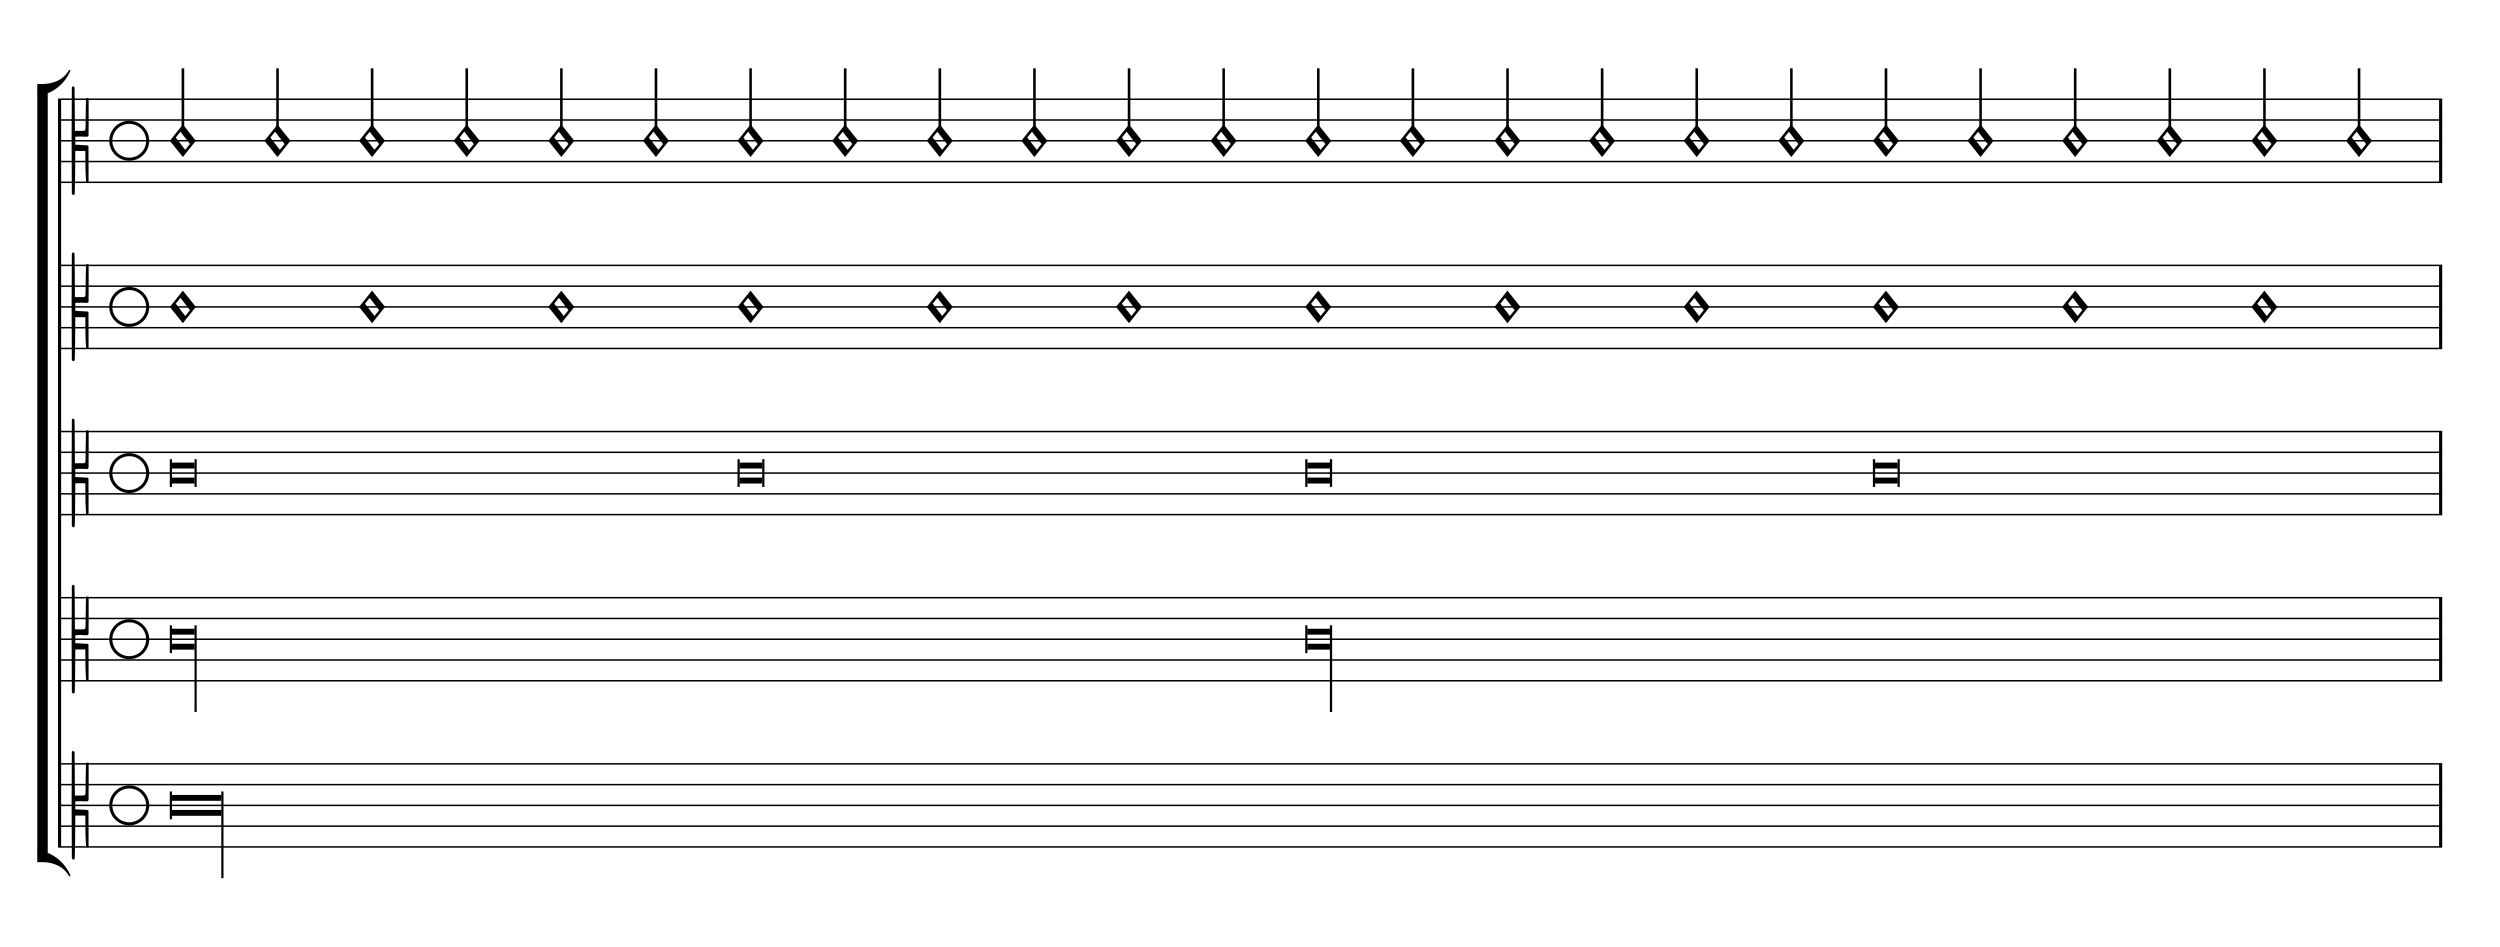
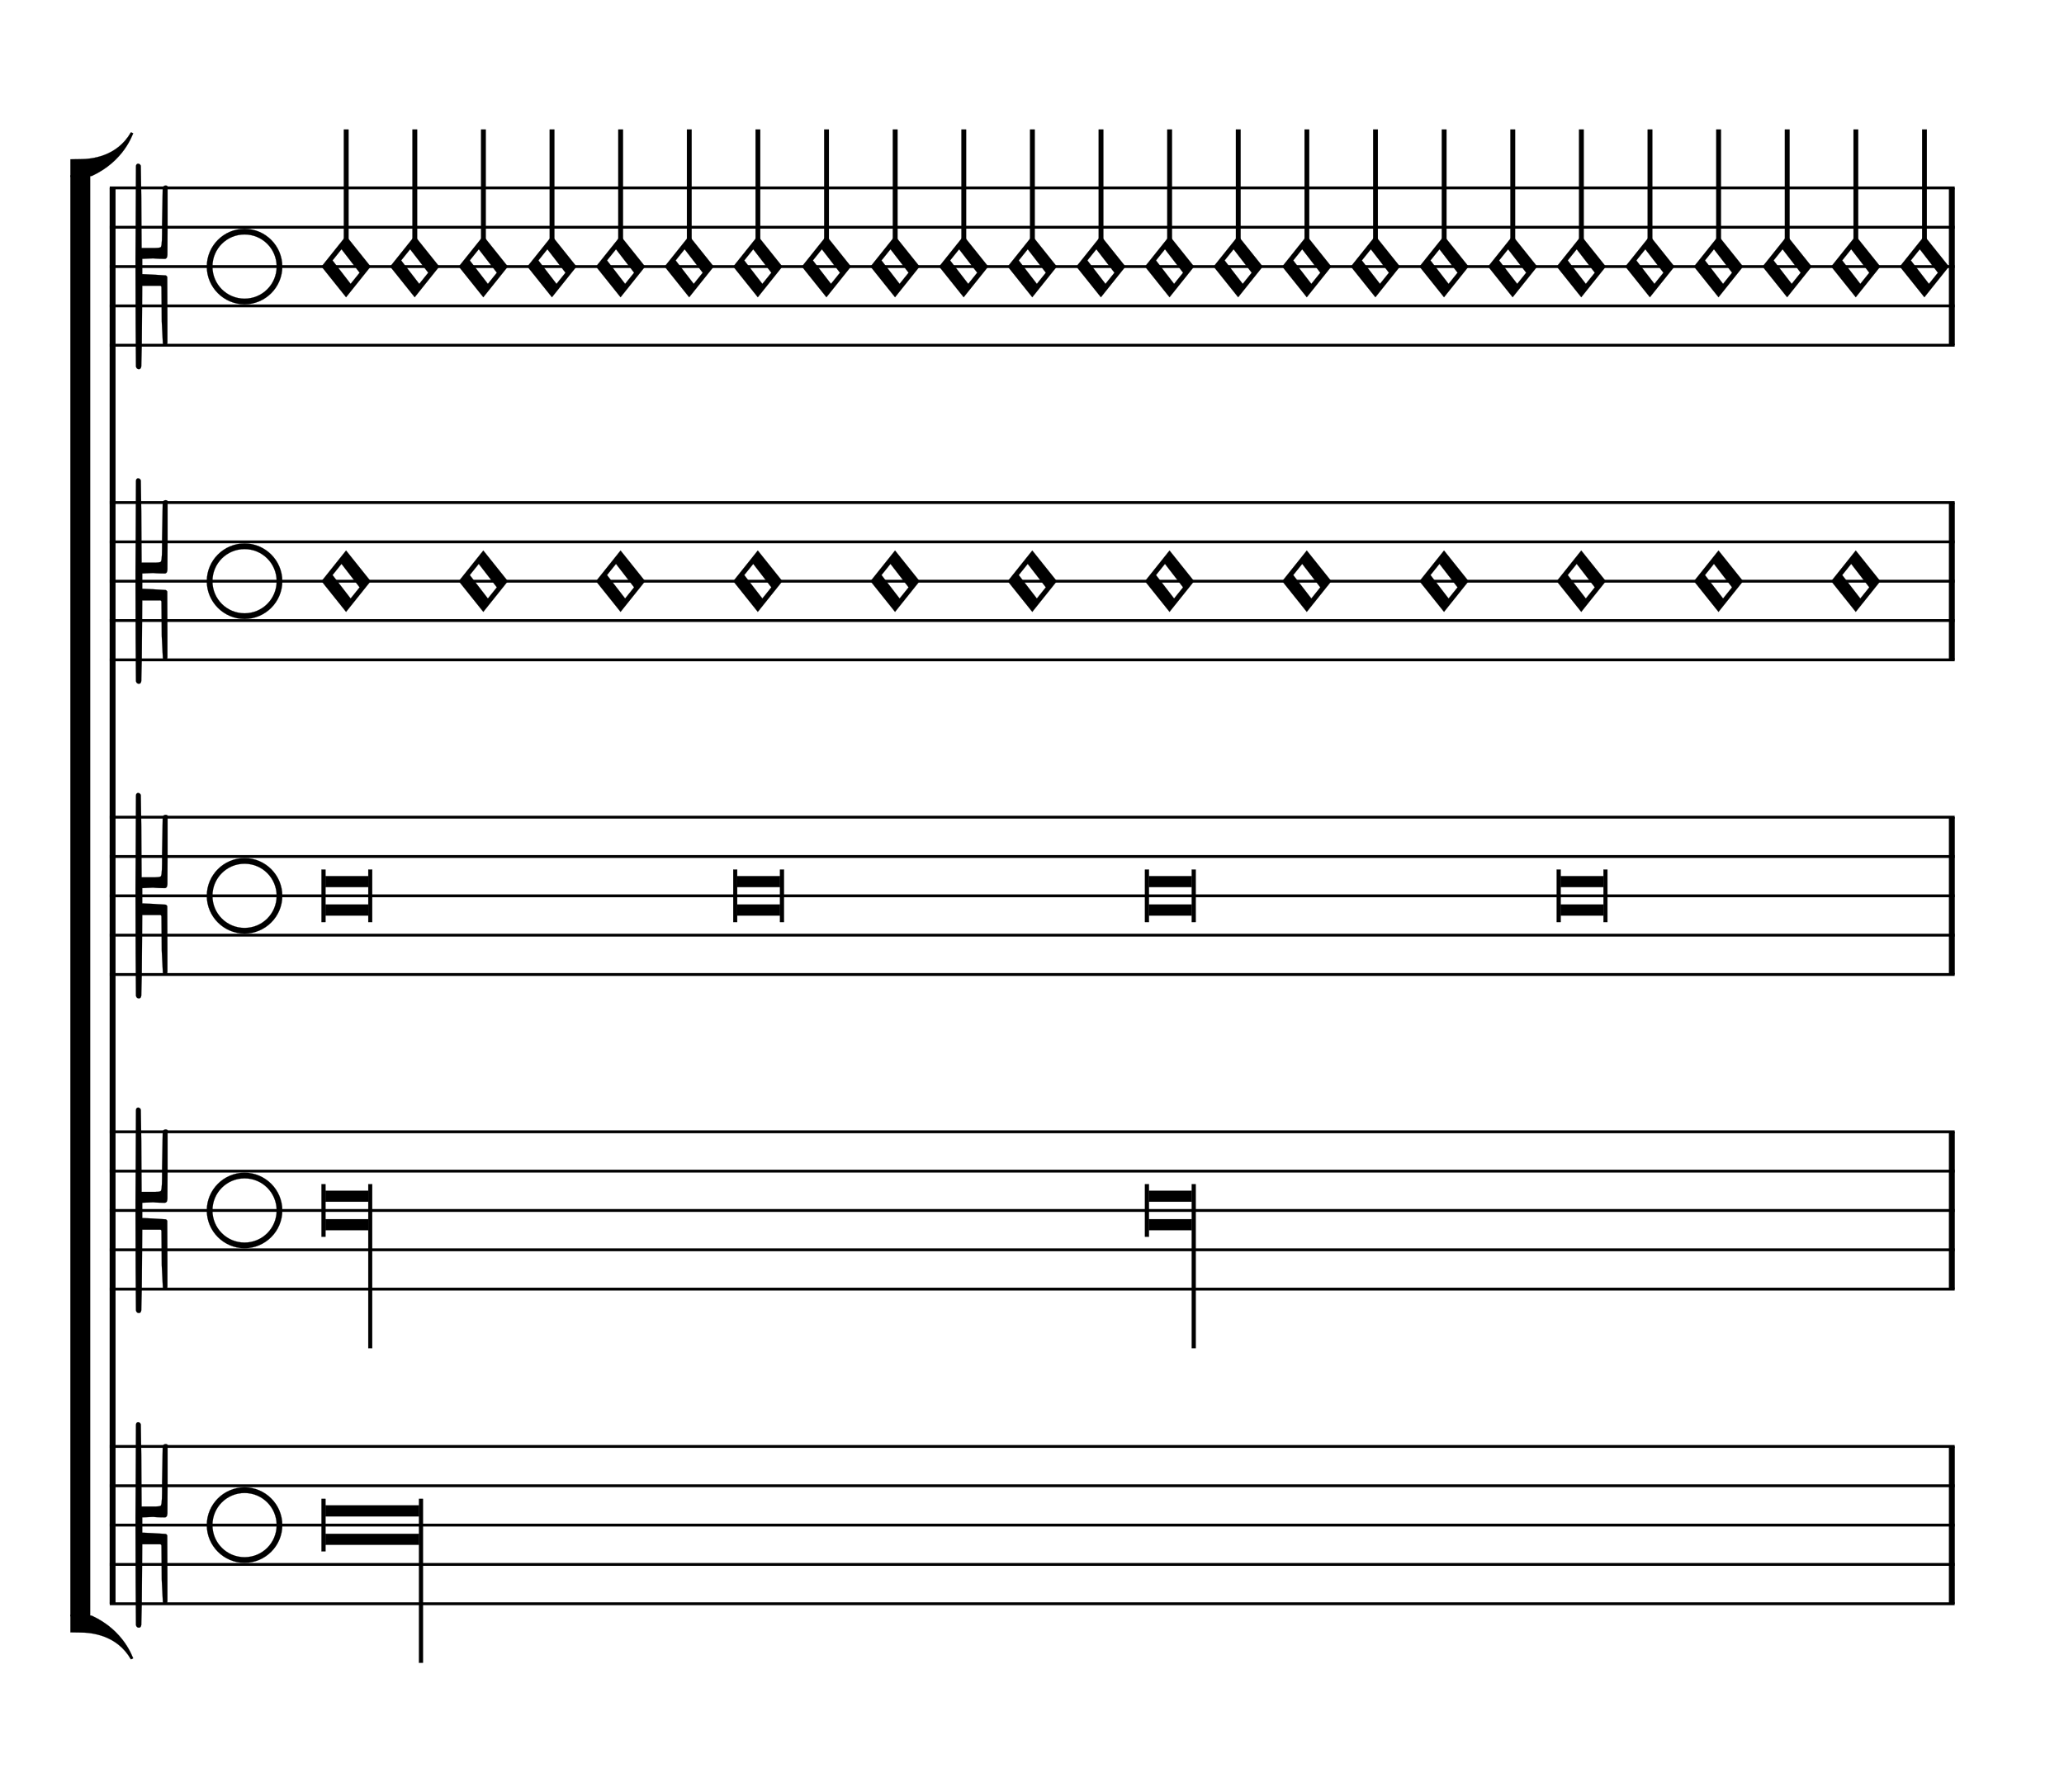
- <svg xmlns="http://www.w3.org/2000/svg" xmlns:xlink="http://www.w3.org/1999/xlink" width="975px" height="369px" version="1.1" overflow="visible" id="l19nj5e9">
+ <svg xmlns="http://www.w3.org/2000/svg" xmlns:xlink="http://www.w3.org/1999/xlink" width="425px" height="369px" version="1.1" overflow="visible" id="l19nj5e9">
  <defs>
    <g id="E003-l19nj5e9">
      <path transform="scale(1,-1)" d="M0 -0v111c0 0 62 1 63 1c70 0 233 16 321 170c1 1 15 -5 15 -6c-5 -7 -57 -176 -263 -271c-24 -4 -53 -5 -83 -5h-53z" />
    </g>
    <g id="E004-l19nj5e9">
      <path transform="scale(1,-1)" d="M0 0h53c30 0 59 -1 83 -5c206 -95 258 -264 263 -271c0 -1 -14 -7 -15 -6c-88 154 -251 170 -321 170c-1 0 -63 1 -63 1v111z" />
    </g>
    <g id="E909-l19nj5e9">
      <path transform="scale(1,-1)" d="M2 206l2 431c0 12 7 17 14 17c8 0 17 -7 17 -17l3 -204l2 -315h79h8c11 0 30 1 35 6c8 8 8 69 8 122v27l4 222s-1 20 19 20s12 -20 12 -20v-244s-1 -130 -1 -176c-1 -8 -1 -12 -4 -19c-7 -7 -8 -7 -16 -7c-45 0 -71 3 -71 3l-69 -3v-49v-48l64 -3l82 -5s5 0 8 -3 s5 -7 5 -7l1 -262v-154s0 -20 -13 -20c-10 0 -14 5 -16 14l-7 138l-2 219s0 4 -3 7s-9 2 -9 2h-40h-70l-3 -378l-3 -132s0 -20 -15 -20c-17 0 -19 17 -19 17c-1 22 -3 446 -3 686c0 49 1 100 1 155z" />
    </g>
    <g id="E911-l19nj5e9">
      <path transform="scale(1,-1)" d="M36 0c0 -113 91 -204 204 -204s204 91 204 204s-91 204 -204 204s-204 -91 -204 -204zM0 0c0 132 108 240 240 240s240 -108 240 -240s-108 -240 -240 -240s-240 108 -240 240z" />
    </g>
    <g id="E93C-l19nj5e9">
      <path transform="scale(1,-1)" d="M156 195l156 -195l-156 -195l-156 195zM127 110l-57 -71l115 -149l57 71z" />
    </g>
    <g id="E93E-l19nj5e9">
      <path transform="scale(1,-1)" d="M0 760h30v-760h-30v760z" />
    </g>
  </defs>
-   <style type="text/css">g.ending, g.fing, g.reh, g.tempo {font-weight:bold;} g.dir, g.dynam, g.mNum {font-style:italic;}g.label {font-weight:normal;} ellipse, path, polygon, polyline, rect {stroke:currentColor} </style>
-   <svg class="definition-scale" color="black" font-family="Times, serif" viewBox="0 0 21660 8200">
+   <style type="text/css">#l19nj5e9 g.ending, #l19nj5e9 g.fing, #l19nj5e9 g.reh, #l19nj5e9 g.tempo {font-weight:bold;}#l19nj5e9 g.dir, #l19nj5e9 g.dynam, #l19nj5e9 g.mNum {font-style:italic;}#l19nj5e9 g.label {font-weight:normal;}#l19nj5e9 ellipse, #l19nj5e9 path, #l19nj5e9 polygon, #l19nj5e9 polyline, #l19nj5e9 rect {stroke:currentColor}</style>
+   <svg class="definition-scale" color="black" font-family="Times, serif" viewBox="0 0 9440 8200">
    <g class="page-margin" transform="translate(500, 500)">
      <g id="moqsi69" class="mdiv pageMilestone" />
      <g id="njft1g2" class="score pageMilestone" />
      <g id="di9o7k5" class="system">
        <path d="M13 360 L13 6840" stroke-width="27" />
        <g id="m1vifptt" class="grpSym">
          <use xlink:href="#E003-l19nj5e9" transform="translate(-180, 309) scale(0.72, 0.72)" />
          <use xlink:href="#E004-l19nj5e9" transform="translate(-180, 6891) scale(0.72, 0.72)" />
          <rect x="-180" y="303" height="6594" width="90" />
        </g>
        <g id="hju2rxn" class="section systemMilestone" />
        <g id="rgx8bjh" class="staff">
-           <path d="M0 360 L20662 360" stroke-width="13" />
-           <path d="M0 540 L20662 540" stroke-width="13" />
-           <path d="M0 720 L20662 720" stroke-width="13" />
-           <path d="M0 900 L20662 900" stroke-width="13" />
-           <path d="M0 1080 L20662 1080" stroke-width="13" />
+           <path d="M0 360 L8442 360" stroke-width="13" />
+           <path d="M0 540 L8442 540" stroke-width="13" />
+           <path d="M0 720 L8442 720" stroke-width="13" />
+           <path d="M0 900 L8442 900" stroke-width="13" />
+           <path d="M0 1080 L8442 1080" stroke-width="13" />
          <g id="tqy1153" class="clef">
            <use xlink:href="#E909-l19nj5e9" transform="translate(117, 720) scale(0.72, 0.72)" />
          </g>
          <g id="u18ubvay" class="keySig" />
          <g id="s82fpt" class="layer">
            <g id="t3elz0m" class="mensur">
              <use xlink:href="#E911-l19nj5e9" transform="translate(444, 720) scale(0.72, 0.72)" />
            </g>
            <g id="u1bb0tuc" class="note">
              <g class="notehead">
                <use xlink:href="#E93C-l19nj5e9" transform="translate(969, 720) scale(0.72, 0.72)" />
              </g>
              <g id="mlwp7zq" class="stem">
                <use xlink:href="#E93E-l19nj5e9" transform="translate(1071, 640) scale(0.72, 0.72)" />
              </g>
            </g>
            <g id="v6sh6uc" class="note">
              <g class="notehead">
-                 <use xlink:href="#E93C-l19nj5e9" transform="translate(1789, 720) scale(0.72, 0.72)" />
+                 <use xlink:href="#E93C-l19nj5e9" transform="translate(1283, 720) scale(0.72, 0.72)" />
              </g>
              <g id="nt9ronl" class="stem">
-                 <use xlink:href="#E93E-l19nj5e9" transform="translate(1891, 640) scale(0.72, 0.72)" />
+                 <use xlink:href="#E93E-l19nj5e9" transform="translate(1385, 640) scale(0.72, 0.72)" />
              </g>
            </g>
            <g id="wgj8qwy" class="note">
              <g class="notehead">
-                 <use xlink:href="#E93C-l19nj5e9" transform="translate(2609, 720) scale(0.72, 0.72)" />
+                 <use xlink:href="#E93C-l19nj5e9" transform="translate(1597, 720) scale(0.72, 0.72)" />
              </g>
              <g id="o1awc8ol" class="stem">
-                 <use xlink:href="#E93E-l19nj5e9" transform="translate(2711, 640) scale(0.72, 0.72)" />
+                 <use xlink:href="#E93E-l19nj5e9" transform="translate(1699, 640) scale(0.72, 0.72)" />
              </g>
            </g>
            <g id="xfggj11" class="note">
              <g class="notehead">
-                 <use xlink:href="#E93C-l19nj5e9" transform="translate(3429, 720) scale(0.72, 0.72)" />
+                 <use xlink:href="#E93C-l19nj5e9" transform="translate(1911, 720) scale(0.72, 0.72)" />
              </g>
              <g id="p1ufntge" class="stem">
-                 <use xlink:href="#E93E-l19nj5e9" transform="translate(3531, 640) scale(0.72, 0.72)" />
+                 <use xlink:href="#E93E-l19nj5e9" transform="translate(2013, 640) scale(0.72, 0.72)" />
              </g>
            </g>
            <g id="y1waypqj" class="note">
              <g class="notehead">
-                 <use xlink:href="#E93C-l19nj5e9" transform="translate(4249, 720) scale(0.72, 0.72)" />
+                 <use xlink:href="#E93C-l19nj5e9" transform="translate(2225, 720) scale(0.72, 0.72)" />
              </g>
              <g id="qg6e4o" class="stem">
-                 <use xlink:href="#E93E-l19nj5e9" transform="translate(4351, 640) scale(0.72, 0.72)" />
+                 <use xlink:href="#E93E-l19nj5e9" transform="translate(2327, 640) scale(0.72, 0.72)" />
              </g>
            </g>
            <g id="zfx25hn" class="note">
              <g class="notehead">
-                 <use xlink:href="#E93C-l19nj5e9" transform="translate(5069, 720) scale(0.72, 0.72)" />
+                 <use xlink:href="#E93C-l19nj5e9" transform="translate(2539, 720) scale(0.72, 0.72)" />
              </g>
              <g id="rxq6cll" class="stem">
-                 <use xlink:href="#E93E-l19nj5e9" transform="translate(5171, 640) scale(0.72, 0.72)" />
+                 <use xlink:href="#E93E-l19nj5e9" transform="translate(2641, 640) scale(0.72, 0.72)" />
              </g>
            </g>
            <g id="a3ie8ud" class="note">
              <g class="notehead">
-                 <use xlink:href="#E93C-l19nj5e9" transform="translate(5889, 720) scale(0.72, 0.72)" />
+                 <use xlink:href="#E93C-l19nj5e9" transform="translate(2853, 720) scale(0.72, 0.72)" />
              </g>
              <g id="s1xjwapg" class="stem">
-                 <use xlink:href="#E93E-l19nj5e9" transform="translate(5991, 640) scale(0.72, 0.72)" />
+                 <use xlink:href="#E93E-l19nj5e9" transform="translate(2955, 640) scale(0.72, 0.72)" />
              </g>
            </g>
            <g id="b37hn12" class="note">
              <g class="notehead">
-                 <use xlink:href="#E93C-l19nj5e9" transform="translate(6709, 720) scale(0.72, 0.72)" />
+                 <use xlink:href="#E93C-l19nj5e9" transform="translate(3167, 720) scale(0.72, 0.72)" />
              </g>
              <g id="t16fzqxk" class="stem">
-                 <use xlink:href="#E93E-l19nj5e9" transform="translate(6811, 640) scale(0.72, 0.72)" />
+                 <use xlink:href="#E93E-l19nj5e9" transform="translate(3269, 640) scale(0.72, 0.72)" />
              </g>
            </g>
            <g id="c1kyp1ws" class="note">
              <g class="notehead">
-                 <use xlink:href="#E93C-l19nj5e9" transform="translate(7529, 720) scale(0.72, 0.72)" />
+                 <use xlink:href="#E93C-l19nj5e9" transform="translate(3481, 720) scale(0.72, 0.72)" />
              </g>
              <g id="ulubfbi" class="stem">
-                 <use xlink:href="#E93E-l19nj5e9" transform="translate(7631, 640) scale(0.72, 0.72)" />
+                 <use xlink:href="#E93E-l19nj5e9" transform="translate(3583, 640) scale(0.72, 0.72)" />
              </g>
            </g>
            <g id="d1eyoooy" class="note">
              <g class="notehead">
-                 <use xlink:href="#E93C-l19nj5e9" transform="translate(8349, 720) scale(0.72, 0.72)" />
+                 <use xlink:href="#E93C-l19nj5e9" transform="translate(3795, 720) scale(0.72, 0.72)" />
              </g>
              <g id="v1n4j8tk" class="stem">
-                 <use xlink:href="#E93E-l19nj5e9" transform="translate(8451, 640) scale(0.72, 0.72)" />
+                 <use xlink:href="#E93E-l19nj5e9" transform="translate(3897, 640) scale(0.72, 0.72)" />
              </g>
            </g>
            <g id="ewtw03u" class="note">
              <g class="notehead">
-                 <use xlink:href="#E93C-l19nj5e9" transform="translate(9169, 720) scale(0.72, 0.72)" />
+                 <use xlink:href="#E93C-l19nj5e9" transform="translate(4109, 720) scale(0.72, 0.72)" />
              </g>
              <g id="w1qijfro" class="stem">
-                 <use xlink:href="#E93E-l19nj5e9" transform="translate(9271, 640) scale(0.72, 0.72)" />
+                 <use xlink:href="#E93E-l19nj5e9" transform="translate(4211, 640) scale(0.72, 0.72)" />
              </g>
            </g>
            <g id="f12ecyql" class="note">
              <g class="notehead">
-                 <use xlink:href="#E93C-l19nj5e9" transform="translate(9989, 720) scale(0.72, 0.72)" />
+                 <use xlink:href="#E93C-l19nj5e9" transform="translate(4423, 720) scale(0.72, 0.72)" />
              </g>
              <g id="xpk0tft" class="stem">
-                 <use xlink:href="#E93E-l19nj5e9" transform="translate(10091, 640) scale(0.72, 0.72)" />
+                 <use xlink:href="#E93E-l19nj5e9" transform="translate(4525, 640) scale(0.72, 0.72)" />
              </g>
            </g>
            <g id="gjwwkjn" class="note">
              <g class="notehead">
-                 <use xlink:href="#E93C-l19nj5e9" transform="translate(10809, 720) scale(0.72, 0.72)" />
+                 <use xlink:href="#E93C-l19nj5e9" transform="translate(4737, 720) scale(0.72, 0.72)" />
              </g>
              <g id="y1ccvmbx" class="stem">
-                 <use xlink:href="#E93E-l19nj5e9" transform="translate(10911, 640) scale(0.72, 0.72)" />
+                 <use xlink:href="#E93E-l19nj5e9" transform="translate(4839, 640) scale(0.72, 0.72)" />
              </g>
            </g>
            <g id="hzub3xf" class="note">
              <g class="notehead">
-                 <use xlink:href="#E93C-l19nj5e9" transform="translate(11629, 720) scale(0.72, 0.72)" />
+                 <use xlink:href="#E93C-l19nj5e9" transform="translate(5051, 720) scale(0.72, 0.72)" />
              </g>
              <g id="z1onwf8y" class="stem">
-                 <use xlink:href="#E93E-l19nj5e9" transform="translate(11731, 640) scale(0.72, 0.72)" />
+                 <use xlink:href="#E93E-l19nj5e9" transform="translate(5153, 640) scale(0.72, 0.72)" />
              </g>
            </g>
            <g id="izv1mc9" class="note">
              <g class="notehead">
-                 <use xlink:href="#E93C-l19nj5e9" transform="translate(12449, 720) scale(0.72, 0.72)" />
+                 <use xlink:href="#E93C-l19nj5e9" transform="translate(5365, 720) scale(0.72, 0.72)" />
              </g>
              <g id="au36i87" class="stem">
-                 <use xlink:href="#E93E-l19nj5e9" transform="translate(12551, 640) scale(0.72, 0.72)" />
+                 <use xlink:href="#E93E-l19nj5e9" transform="translate(5467, 640) scale(0.72, 0.72)" />
              </g>
            </g>
            <g id="j14qhuvu" class="note">
              <g class="notehead">
-                 <use xlink:href="#E93C-l19nj5e9" transform="translate(13269, 720) scale(0.72, 0.72)" />
+                 <use xlink:href="#E93C-l19nj5e9" transform="translate(5679, 720) scale(0.72, 0.72)" />
              </g>
              <g id="b1bp6nfw" class="stem">
-                 <use xlink:href="#E93E-l19nj5e9" transform="translate(13371, 640) scale(0.72, 0.72)" />
+                 <use xlink:href="#E93E-l19nj5e9" transform="translate(5781, 640) scale(0.72, 0.72)" />
              </g>
            </g>
            <g id="k1dict13" class="note">
              <g class="notehead">
-                 <use xlink:href="#E93C-l19nj5e9" transform="translate(14089, 720) scale(0.72, 0.72)" />
+                 <use xlink:href="#E93C-l19nj5e9" transform="translate(5993, 720) scale(0.72, 0.72)" />
              </g>
              <g id="cg7y08o" class="stem">
-                 <use xlink:href="#E93E-l19nj5e9" transform="translate(14191, 640) scale(0.72, 0.72)" />
+                 <use xlink:href="#E93E-l19nj5e9" transform="translate(6095, 640) scale(0.72, 0.72)" />
              </g>
            </g>
            <g id="lcz237t" class="note">
              <g class="notehead">
-                 <use xlink:href="#E93C-l19nj5e9" transform="translate(14909, 720) scale(0.72, 0.72)" />
+                 <use xlink:href="#E93C-l19nj5e9" transform="translate(6307, 720) scale(0.72, 0.72)" />
              </g>
              <g id="dxlbg6w" class="stem">
-                 <use xlink:href="#E93E-l19nj5e9" transform="translate(15011, 640) scale(0.72, 0.72)" />
+                 <use xlink:href="#E93E-l19nj5e9" transform="translate(6409, 640) scale(0.72, 0.72)" />
              </g>
            </g>
            <g id="mwxt00x" class="note">
              <g class="notehead">
-                 <use xlink:href="#E93C-l19nj5e9" transform="translate(15729, 720) scale(0.72, 0.72)" />
+                 <use xlink:href="#E93C-l19nj5e9" transform="translate(6621, 720) scale(0.72, 0.72)" />
              </g>
              <g id="efwg9mm" class="stem">
-                 <use xlink:href="#E93E-l19nj5e9" transform="translate(15831, 640) scale(0.72, 0.72)" />
+                 <use xlink:href="#E93E-l19nj5e9" transform="translate(6723, 640) scale(0.72, 0.72)" />
              </g>
            </g>
            <g id="ndvl5ld" class="note">
              <g class="notehead">
-                 <use xlink:href="#E93C-l19nj5e9" transform="translate(16549, 720) scale(0.72, 0.72)" />
+                 <use xlink:href="#E93C-l19nj5e9" transform="translate(6935, 720) scale(0.72, 0.72)" />
              </g>
              <g id="f1pu9rwv" class="stem">
-                 <use xlink:href="#E93E-l19nj5e9" transform="translate(16651, 640) scale(0.72, 0.72)" />
+                 <use xlink:href="#E93E-l19nj5e9" transform="translate(7037, 640) scale(0.72, 0.72)" />
              </g>
            </g>
            <g id="o1nwbnw5" class="note">
              <g class="notehead">
-                 <use xlink:href="#E93C-l19nj5e9" transform="translate(17369, 720) scale(0.72, 0.72)" />
+                 <use xlink:href="#E93C-l19nj5e9" transform="translate(7249, 720) scale(0.72, 0.72)" />
              </g>
              <g id="g1wpyvd" class="stem">
-                 <use xlink:href="#E93E-l19nj5e9" transform="translate(17471, 640) scale(0.72, 0.72)" />
+                 <use xlink:href="#E93E-l19nj5e9" transform="translate(7351, 640) scale(0.72, 0.72)" />
              </g>
            </g>
            <g id="p1r78e3w" class="note">
              <g class="notehead">
-                 <use xlink:href="#E93C-l19nj5e9" transform="translate(18189, 720) scale(0.72, 0.72)" />
+                 <use xlink:href="#E93C-l19nj5e9" transform="translate(7563, 720) scale(0.72, 0.72)" />
              </g>
              <g id="h1hwlyfa" class="stem">
-                 <use xlink:href="#E93E-l19nj5e9" transform="translate(18291, 640) scale(0.72, 0.72)" />
+                 <use xlink:href="#E93E-l19nj5e9" transform="translate(7665, 640) scale(0.72, 0.72)" />
              </g>
            </g>
            <g id="qjepdrb" class="note">
              <g class="notehead">
-                 <use xlink:href="#E93C-l19nj5e9" transform="translate(19009, 720) scale(0.72, 0.72)" />
+                 <use xlink:href="#E93C-l19nj5e9" transform="translate(7877, 720) scale(0.72, 0.72)" />
              </g>
              <g id="ipk7z6m" class="stem">
-                 <use xlink:href="#E93E-l19nj5e9" transform="translate(19111, 640) scale(0.72, 0.72)" />
+                 <use xlink:href="#E93E-l19nj5e9" transform="translate(7979, 640) scale(0.72, 0.72)" />
              </g>
            </g>
            <g id="r1y47wy7" class="note">
              <g class="notehead">
-                 <use xlink:href="#E93C-l19nj5e9" transform="translate(19829, 720) scale(0.72, 0.72)" />
+                 <use xlink:href="#E93C-l19nj5e9" transform="translate(8191, 720) scale(0.72, 0.72)" />
              </g>
              <g id="j1vmyhcz" class="stem">
-                 <use xlink:href="#E93E-l19nj5e9" transform="translate(19931, 640) scale(0.72, 0.72)" />
+                 <use xlink:href="#E93E-l19nj5e9" transform="translate(8293, 640) scale(0.72, 0.72)" />
              </g>
            </g>
            <g id="sqqgytg" class="barLine">
-               <path d="M20649 360 L20649 1080" stroke-width="27" />
+               <path d="M8429 360 L8429 1080" stroke-width="27" />
            </g>
          </g>
        </g>
        <g id="tmeaduc" class="staff">
-           <path d="M0 1800 L20662 1800" stroke-width="13" />
-           <path d="M0 1980 L20662 1980" stroke-width="13" />
-           <path d="M0 2160 L20662 2160" stroke-width="13" />
-           <path d="M0 2340 L20662 2340" stroke-width="13" />
-           <path d="M0 2520 L20662 2520" stroke-width="13" />
+           <path d="M0 1800 L8442 1800" stroke-width="13" />
+           <path d="M0 1980 L8442 1980" stroke-width="13" />
+           <path d="M0 2160 L8442 2160" stroke-width="13" />
+           <path d="M0 2340 L8442 2340" stroke-width="13" />
+           <path d="M0 2520 L8442 2520" stroke-width="13" />
          <g id="w181yo77" class="clef">
            <use xlink:href="#E909-l19nj5e9" transform="translate(117, 2160) scale(0.72, 0.72)" />
          </g>
          <g id="x1z12zd0" class="keySig" />
          <g id="u4oqxce" class="layer">
            <g id="v1bpmbr1" class="mensur">
              <use xlink:href="#E911-l19nj5e9" transform="translate(444, 2160) scale(0.72, 0.72)" />
            </g>
            <g id="w1m11mph" class="note">
              <g class="notehead">
                <use xlink:href="#E93C-l19nj5e9" transform="translate(969, 2160) scale(0.72, 0.72)" />
              </g>
            </g>
            <g id="x1oxd4nf" class="note">
              <g class="notehead">
-                 <use xlink:href="#E93C-l19nj5e9" transform="translate(2609, 2160) scale(0.72, 0.72)" />
+                 <use xlink:href="#E93C-l19nj5e9" transform="translate(1597, 2160) scale(0.72, 0.72)" />
              </g>
            </g>
            <g id="y23h8om" class="note">
              <g class="notehead">
-                 <use xlink:href="#E93C-l19nj5e9" transform="translate(4249, 2160) scale(0.72, 0.72)" />
+                 <use xlink:href="#E93C-l19nj5e9" transform="translate(2225, 2160) scale(0.72, 0.72)" />
              </g>
            </g>
            <g id="z16wv72r" class="note">
              <g class="notehead">
-                 <use xlink:href="#E93C-l19nj5e9" transform="translate(5889, 2160) scale(0.72, 0.72)" />
+                 <use xlink:href="#E93C-l19nj5e9" transform="translate(2853, 2160) scale(0.72, 0.72)" />
              </g>
            </g>
            <g id="a1n0fw13" class="note">
              <g class="notehead">
-                 <use xlink:href="#E93C-l19nj5e9" transform="translate(7529, 2160) scale(0.72, 0.72)" />
+                 <use xlink:href="#E93C-l19nj5e9" transform="translate(3481, 2160) scale(0.72, 0.72)" />
              </g>
            </g>
            <g id="b13viyd2" class="note">
              <g class="notehead">
-                 <use xlink:href="#E93C-l19nj5e9" transform="translate(9169, 2160) scale(0.72, 0.72)" />
+                 <use xlink:href="#E93C-l19nj5e9" transform="translate(4109, 2160) scale(0.72, 0.72)" />
              </g>
            </g>
            <g id="c1yevvwh" class="note">
              <g class="notehead">
-                 <use xlink:href="#E93C-l19nj5e9" transform="translate(10809, 2160) scale(0.72, 0.72)" />
+                 <use xlink:href="#E93C-l19nj5e9" transform="translate(4737, 2160) scale(0.72, 0.72)" />
              </g>
            </g>
            <g id="d1sqgsul" class="note">
              <g class="notehead">
-                 <use xlink:href="#E93C-l19nj5e9" transform="translate(12449, 2160) scale(0.72, 0.72)" />
+                 <use xlink:href="#E93C-l19nj5e9" transform="translate(5365, 2160) scale(0.72, 0.72)" />
              </g>
            </g>
            <g id="e11rutd2" class="note">
              <g class="notehead">
-                 <use xlink:href="#E93C-l19nj5e9" transform="translate(14089, 2160) scale(0.72, 0.72)" />
+                 <use xlink:href="#E93C-l19nj5e9" transform="translate(5993, 2160) scale(0.72, 0.72)" />
              </g>
            </g>
            <g id="fwigvp2" class="note">
              <g class="notehead">
-                 <use xlink:href="#E93C-l19nj5e9" transform="translate(15729, 2160) scale(0.72, 0.72)" />
+                 <use xlink:href="#E93C-l19nj5e9" transform="translate(6621, 2160) scale(0.72, 0.72)" />
              </g>
            </g>
            <g id="g1ho95rp" class="note">
              <g class="notehead">
-                 <use xlink:href="#E93C-l19nj5e9" transform="translate(17369, 2160) scale(0.72, 0.72)" />
+                 <use xlink:href="#E93C-l19nj5e9" transform="translate(7249, 2160) scale(0.72, 0.72)" />
              </g>
            </g>
            <g id="h1wvbc8t" class="note">
              <g class="notehead">
-                 <use xlink:href="#E93C-l19nj5e9" transform="translate(19009, 2160) scale(0.72, 0.72)" />
+                 <use xlink:href="#E93C-l19nj5e9" transform="translate(7877, 2160) scale(0.72, 0.72)" />
              </g>
            </g>
            <g id="i4s4uc4" class="barLine">
-               <path d="M20649 1800 L20649 2520" stroke-width="27" />
+               <path d="M8429 1800 L8429 2520" stroke-width="27" />
            </g>
          </g>
        </g>
        <g id="jo3qcsy" class="staff">
-           <path d="M0 3240 L20662 3240" stroke-width="13" />
-           <path d="M0 3420 L20662 3420" stroke-width="13" />
-           <path d="M0 3600 L20662 3600" stroke-width="13" />
-           <path d="M0 3780 L20662 3780" stroke-width="13" />
-           <path d="M0 3960 L20662 3960" stroke-width="13" />
+           <path d="M0 3240 L8442 3240" stroke-width="13" />
+           <path d="M0 3420 L8442 3420" stroke-width="13" />
+           <path d="M0 3600 L8442 3600" stroke-width="13" />
+           <path d="M0 3780 L8442 3780" stroke-width="13" />
+           <path d="M0 3960 L8442 3960" stroke-width="13" />
          <g id="z8mp975" class="clef">
            <use xlink:href="#E909-l19nj5e9" transform="translate(117, 3600) scale(0.72, 0.72)" />
          </g>
          <g id="a1ypeev0" class="keySig" />
          <g id="kgtp1zt" class="layer">
            <g id="l1wb3e2s" class="mensur">
              <use xlink:href="#E911-l19nj5e9" transform="translate(444, 3600) scale(0.72, 0.72)" />
            </g>
            <g id="m1c77hfv" class="note">
              <g class="notehead">
                <polygon points="987,3510 1183,3510 1183,3560 987,3560" />
                <polygon points="987,3690 1183,3690 1183,3640 987,3640" />
                <rect x="969" y="3480" height="240" width="18" />
                <rect x="1183" y="3480" height="240" width="18" />
              </g>
            </g>
            <g id="n1p91bt0" class="note">
              <g class="notehead">
-                 <polygon points="5907,3510 6103,3510 6103,3560 5907,3560" />
-                 <polygon points="5907,3690 6103,3690 6103,3640 5907,3640" />
-                 <rect x="5889" y="3480" height="240" width="18" />
-                 <rect x="6103" y="3480" height="240" width="18" />
+                 <polygon points="2871,3510 3067,3510 3067,3560 2871,3560" />
+                 <polygon points="2871,3690 3067,3690 3067,3640 2871,3640" />
+                 <rect x="2853" y="3480" height="240" width="18" />
+                 <rect x="3067" y="3480" height="240" width="18" />
              </g>
            </g>
            <g id="o1hn97h8" class="note">
              <g class="notehead">
-                 <polygon points="10827,3510 11023,3510 11023,3560 10827,3560" />
-                 <polygon points="10827,3690 11023,3690 11023,3640 10827,3640" />
-                 <rect x="10809" y="3480" height="240" width="18" />
-                 <rect x="11023" y="3480" height="240" width="18" />
+                 <polygon points="4755,3510 4951,3510 4951,3560 4755,3560" />
+                 <polygon points="4755,3690 4951,3690 4951,3640 4755,3640" />
+                 <rect x="4737" y="3480" height="240" width="18" />
+                 <rect x="4951" y="3480" height="240" width="18" />
              </g>
            </g>
            <g id="pmwmthe" class="note">
              <g class="notehead">
-                 <polygon points="15747,3510 15943,3510 15943,3560 15747,3560" />
-                 <polygon points="15747,3690 15943,3690 15943,3640 15747,3640" />
-                 <rect x="15729" y="3480" height="240" width="18" />
-                 <rect x="15943" y="3480" height="240" width="18" />
+                 <polygon points="6639,3510 6835,3510 6835,3560 6639,3560" />
+                 <polygon points="6639,3690 6835,3690 6835,3640 6639,3640" />
+                 <rect x="6621" y="3480" height="240" width="18" />
+                 <rect x="6835" y="3480" height="240" width="18" />
              </g>
            </g>
            <g id="q14fmeoc" class="barLine">
-               <path d="M20649 3240 L20649 3960" stroke-width="27" />
+               <path d="M8429 3240 L8429 3960" stroke-width="27" />
            </g>
          </g>
        </g>
        <g id="rivwb27" class="staff">
-           <path d="M0 4680 L20662 4680" stroke-width="13" />
-           <path d="M0 4860 L20662 4860" stroke-width="13" />
-           <path d="M0 5040 L20662 5040" stroke-width="13" />
-           <path d="M0 5220 L20662 5220" stroke-width="13" />
-           <path d="M0 5400 L20662 5400" stroke-width="13" />
+           <path d="M0 4680 L8442 4680" stroke-width="13" />
+           <path d="M0 4860 L8442 4860" stroke-width="13" />
+           <path d="M0 5040 L8442 5040" stroke-width="13" />
+           <path d="M0 5220 L8442 5220" stroke-width="13" />
+           <path d="M0 5400 L8442 5400" stroke-width="13" />
          <g id="crqtjvo" class="clef">
            <use xlink:href="#E909-l19nj5e9" transform="translate(117, 5040) scale(0.72, 0.72)" />
          </g>
          <g id="d18gps4z" class="keySig" />
          <g id="s1f31sgl" class="layer">
            <g id="t1ajik95" class="mensur">
              <use xlink:href="#E911-l19nj5e9" transform="translate(444, 5040) scale(0.72, 0.72)" />
            </g>
            <g id="u6oscn4" class="note">
              <g class="notehead">
                <polygon points="987,4950 1183,4950 1183,5000 987,5000" />
                <polygon points="987,5130 1183,5130 1183,5080 987,5080" />
                <rect x="969" y="4920" height="240" width="18" />
              </g>
              <g class="stem">
                <rect x="1183" y="4920" height="750" width="18" />
              </g>
            </g>
            <g id="vyt4ad" class="note">
              <g class="notehead">
-                 <polygon points="10827,4950 11023,4950 11023,5000 10827,5000" />
-                 <polygon points="10827,5130 11023,5130 11023,5080 10827,5080" />
-                 <rect x="10809" y="4920" height="240" width="18" />
+                 <polygon points="4755,4950 4951,4950 4951,5000 4755,5000" />
+                 <polygon points="4755,5130 4951,5130 4951,5080 4755,5080" />
+                 <rect x="4737" y="4920" height="240" width="18" />
              </g>
              <g class="stem">
-                 <rect x="11023" y="4920" height="750" width="18" />
+                 <rect x="4951" y="4920" height="750" width="18" />
              </g>
            </g>
            <g id="w19obtds" class="barLine">
-               <path d="M20649 4680 L20649 5400" stroke-width="27" />
+               <path d="M8429 4680 L8429 5400" stroke-width="27" />
            </g>
          </g>
        </g>
        <g id="xm40ctx" class="staff">
-           <path d="M0 6120 L20662 6120" stroke-width="13" />
-           <path d="M0 6300 L20662 6300" stroke-width="13" />
-           <path d="M0 6480 L20662 6480" stroke-width="13" />
-           <path d="M0 6660 L20662 6660" stroke-width="13" />
-           <path d="M0 6840 L20662 6840" stroke-width="13" />
+           <path d="M0 6120 L8442 6120" stroke-width="13" />
+           <path d="M0 6300 L8442 6300" stroke-width="13" />
+           <path d="M0 6480 L8442 6480" stroke-width="13" />
+           <path d="M0 6660 L8442 6660" stroke-width="13" />
+           <path d="M0 6840 L8442 6840" stroke-width="13" />
          <g id="f1o6uyeq" class="clef">
            <use xlink:href="#E909-l19nj5e9" transform="translate(117, 6480) scale(0.72, 0.72)" />
          </g>
          <g id="gjn0imz" class="keySig" />
          <g id="yvzjjlx" class="layer">
            <g id="z4bj489" class="mensur">
              <use xlink:href="#E911-l19nj5e9" transform="translate(444, 6480) scale(0.72, 0.72)" />
            </g>
            <g id="a1tqy1kq" class="note">
              <g class="notehead">
                <polygon points="987,6390 1415,6390 1415,6440 987,6440" />
                <polygon points="987,6570 1415,6570 1415,6520 987,6520" />
                <rect x="969" y="6360" height="240" width="18" />
              </g>
              <g class="stem">
                <rect x="1415" y="6360" height="750" width="18" />
              </g>
            </g>
            <g id="bb8g0u0" class="barLine">
-               <path d="M20649 6120 L20649 6840" stroke-width="27" />
+               <path d="M8429 6120 L8429 6840" stroke-width="27" />
            </g>
          </g>
        </g>
        <g id="j1s8kxne" class="systemMilestoneEnd hju2rxn" />
      </g>
      <g id="k19a056m" class="pageMilestoneEnd njft1g2" />
      <g id="l1e7ub62" class="pageMilestoneEnd moqsi69" />
    </g>
  </svg>
</svg>
